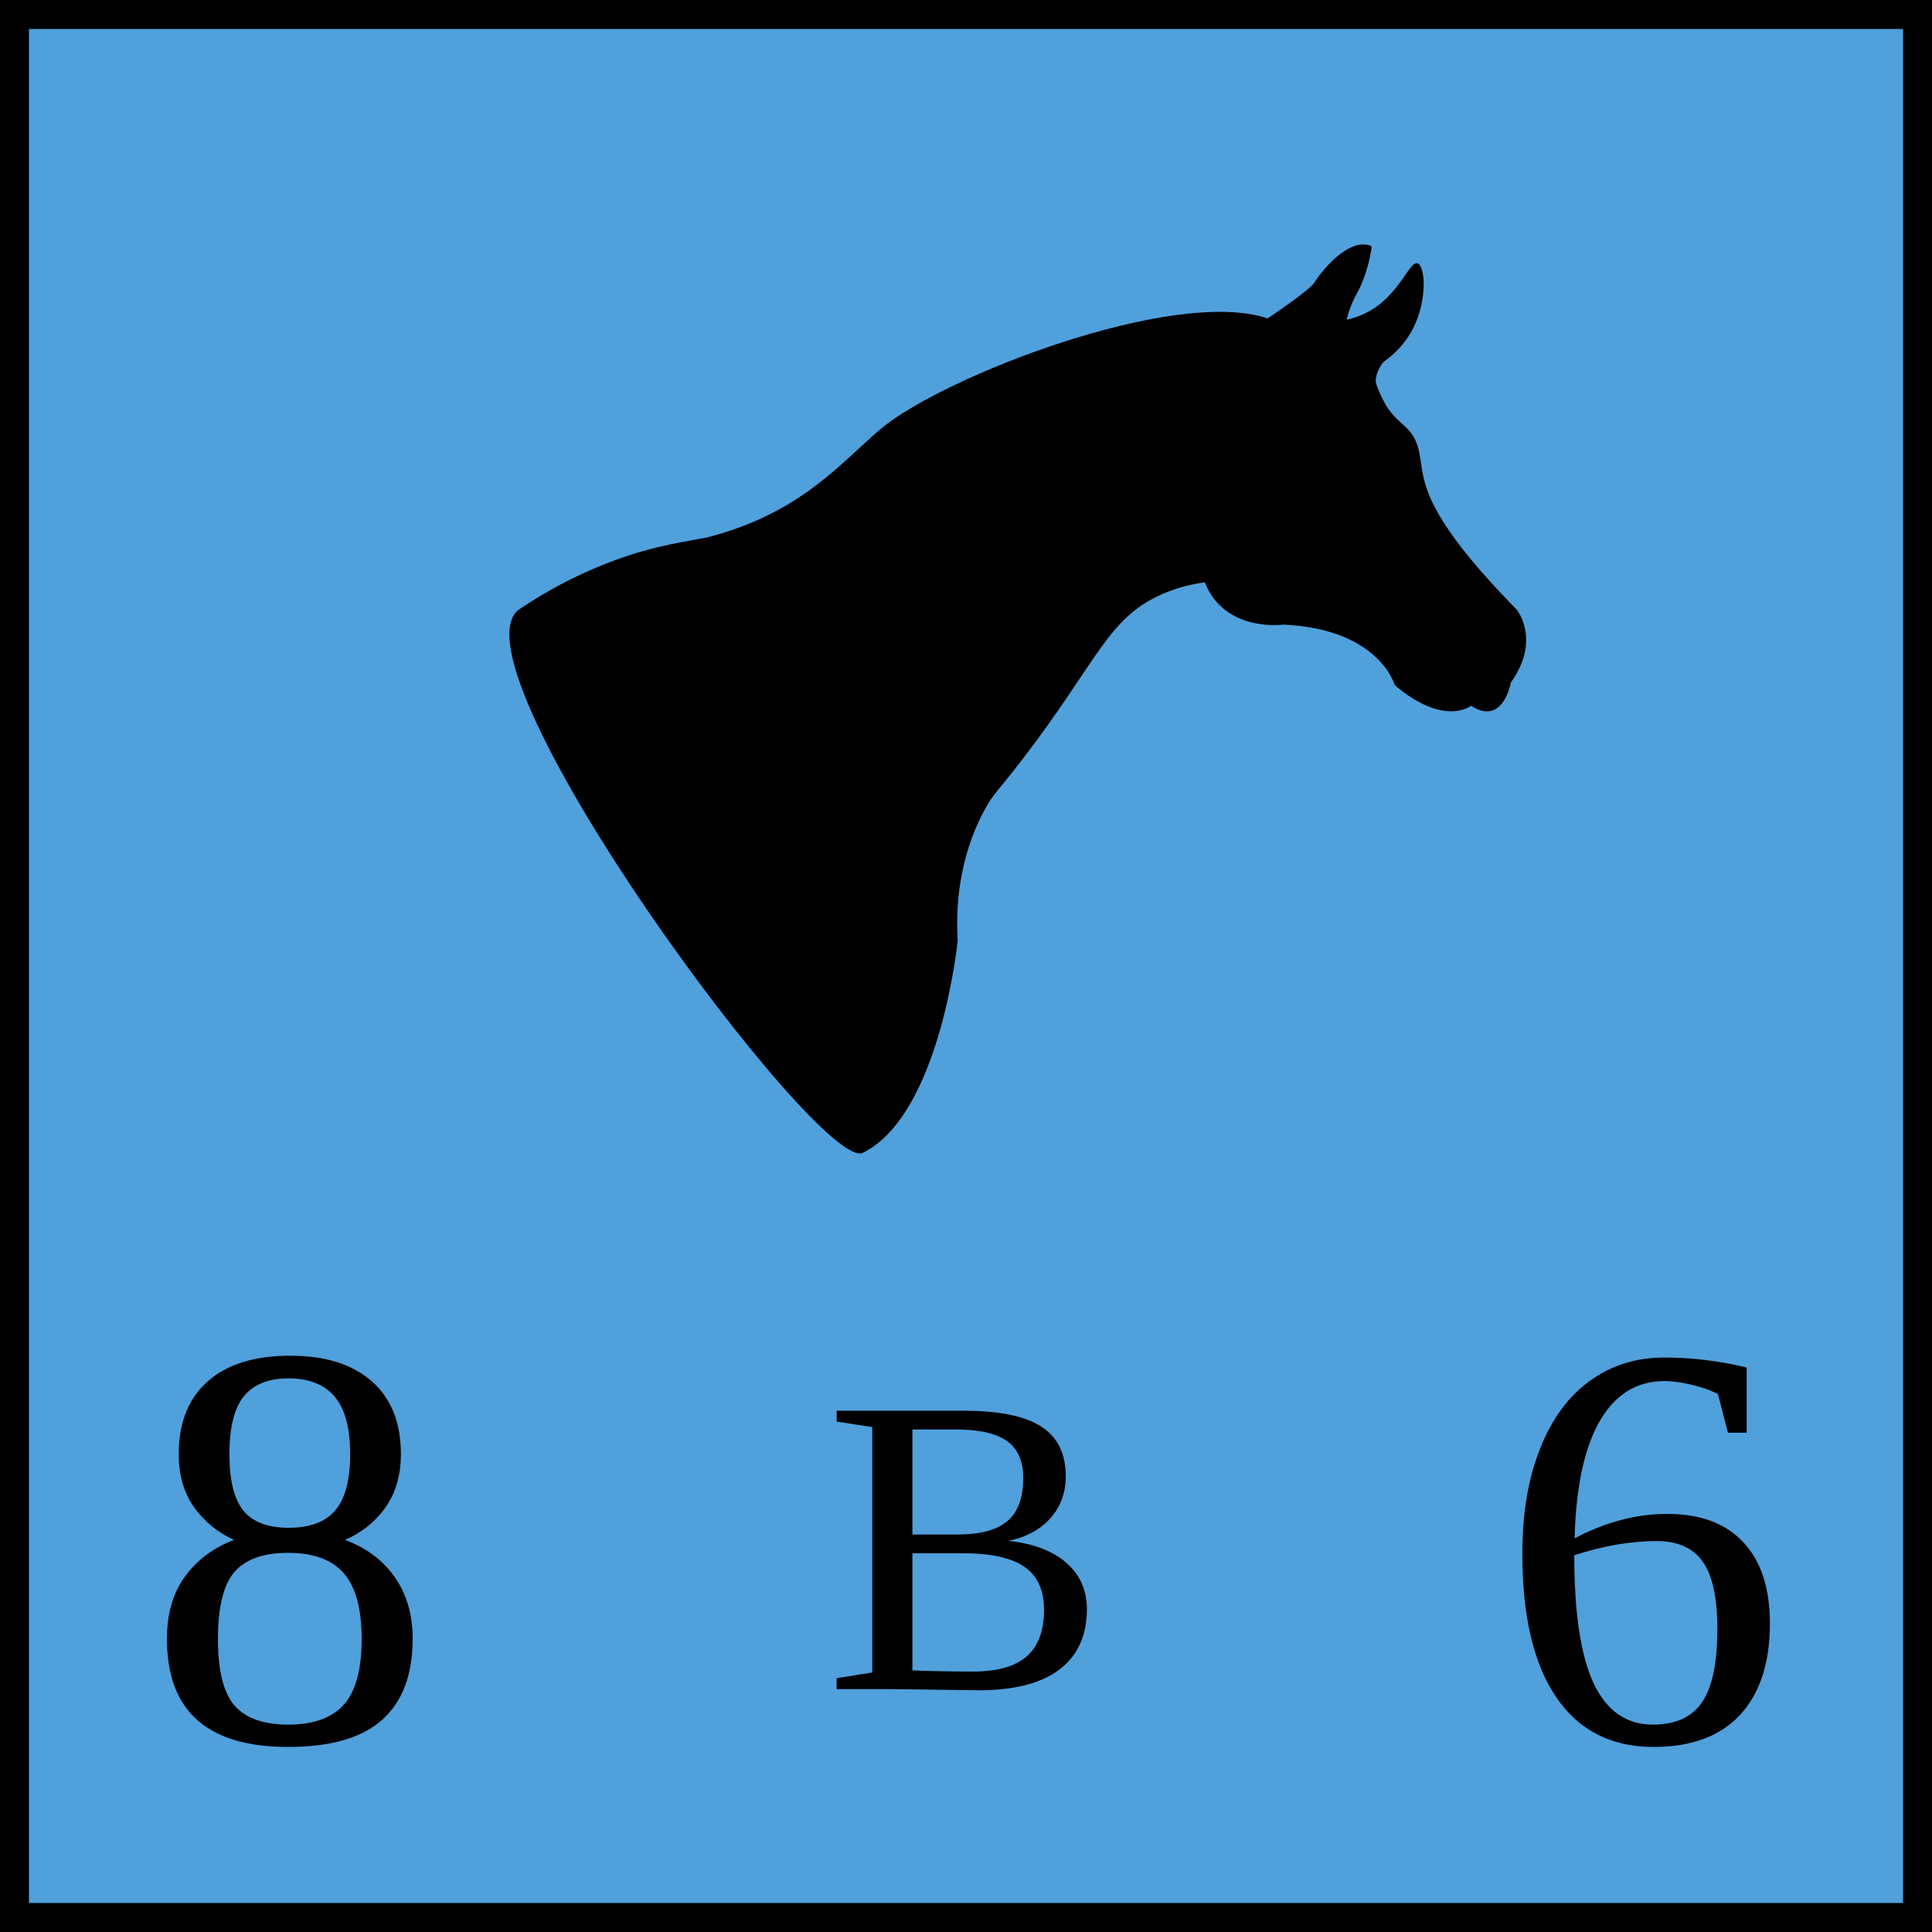
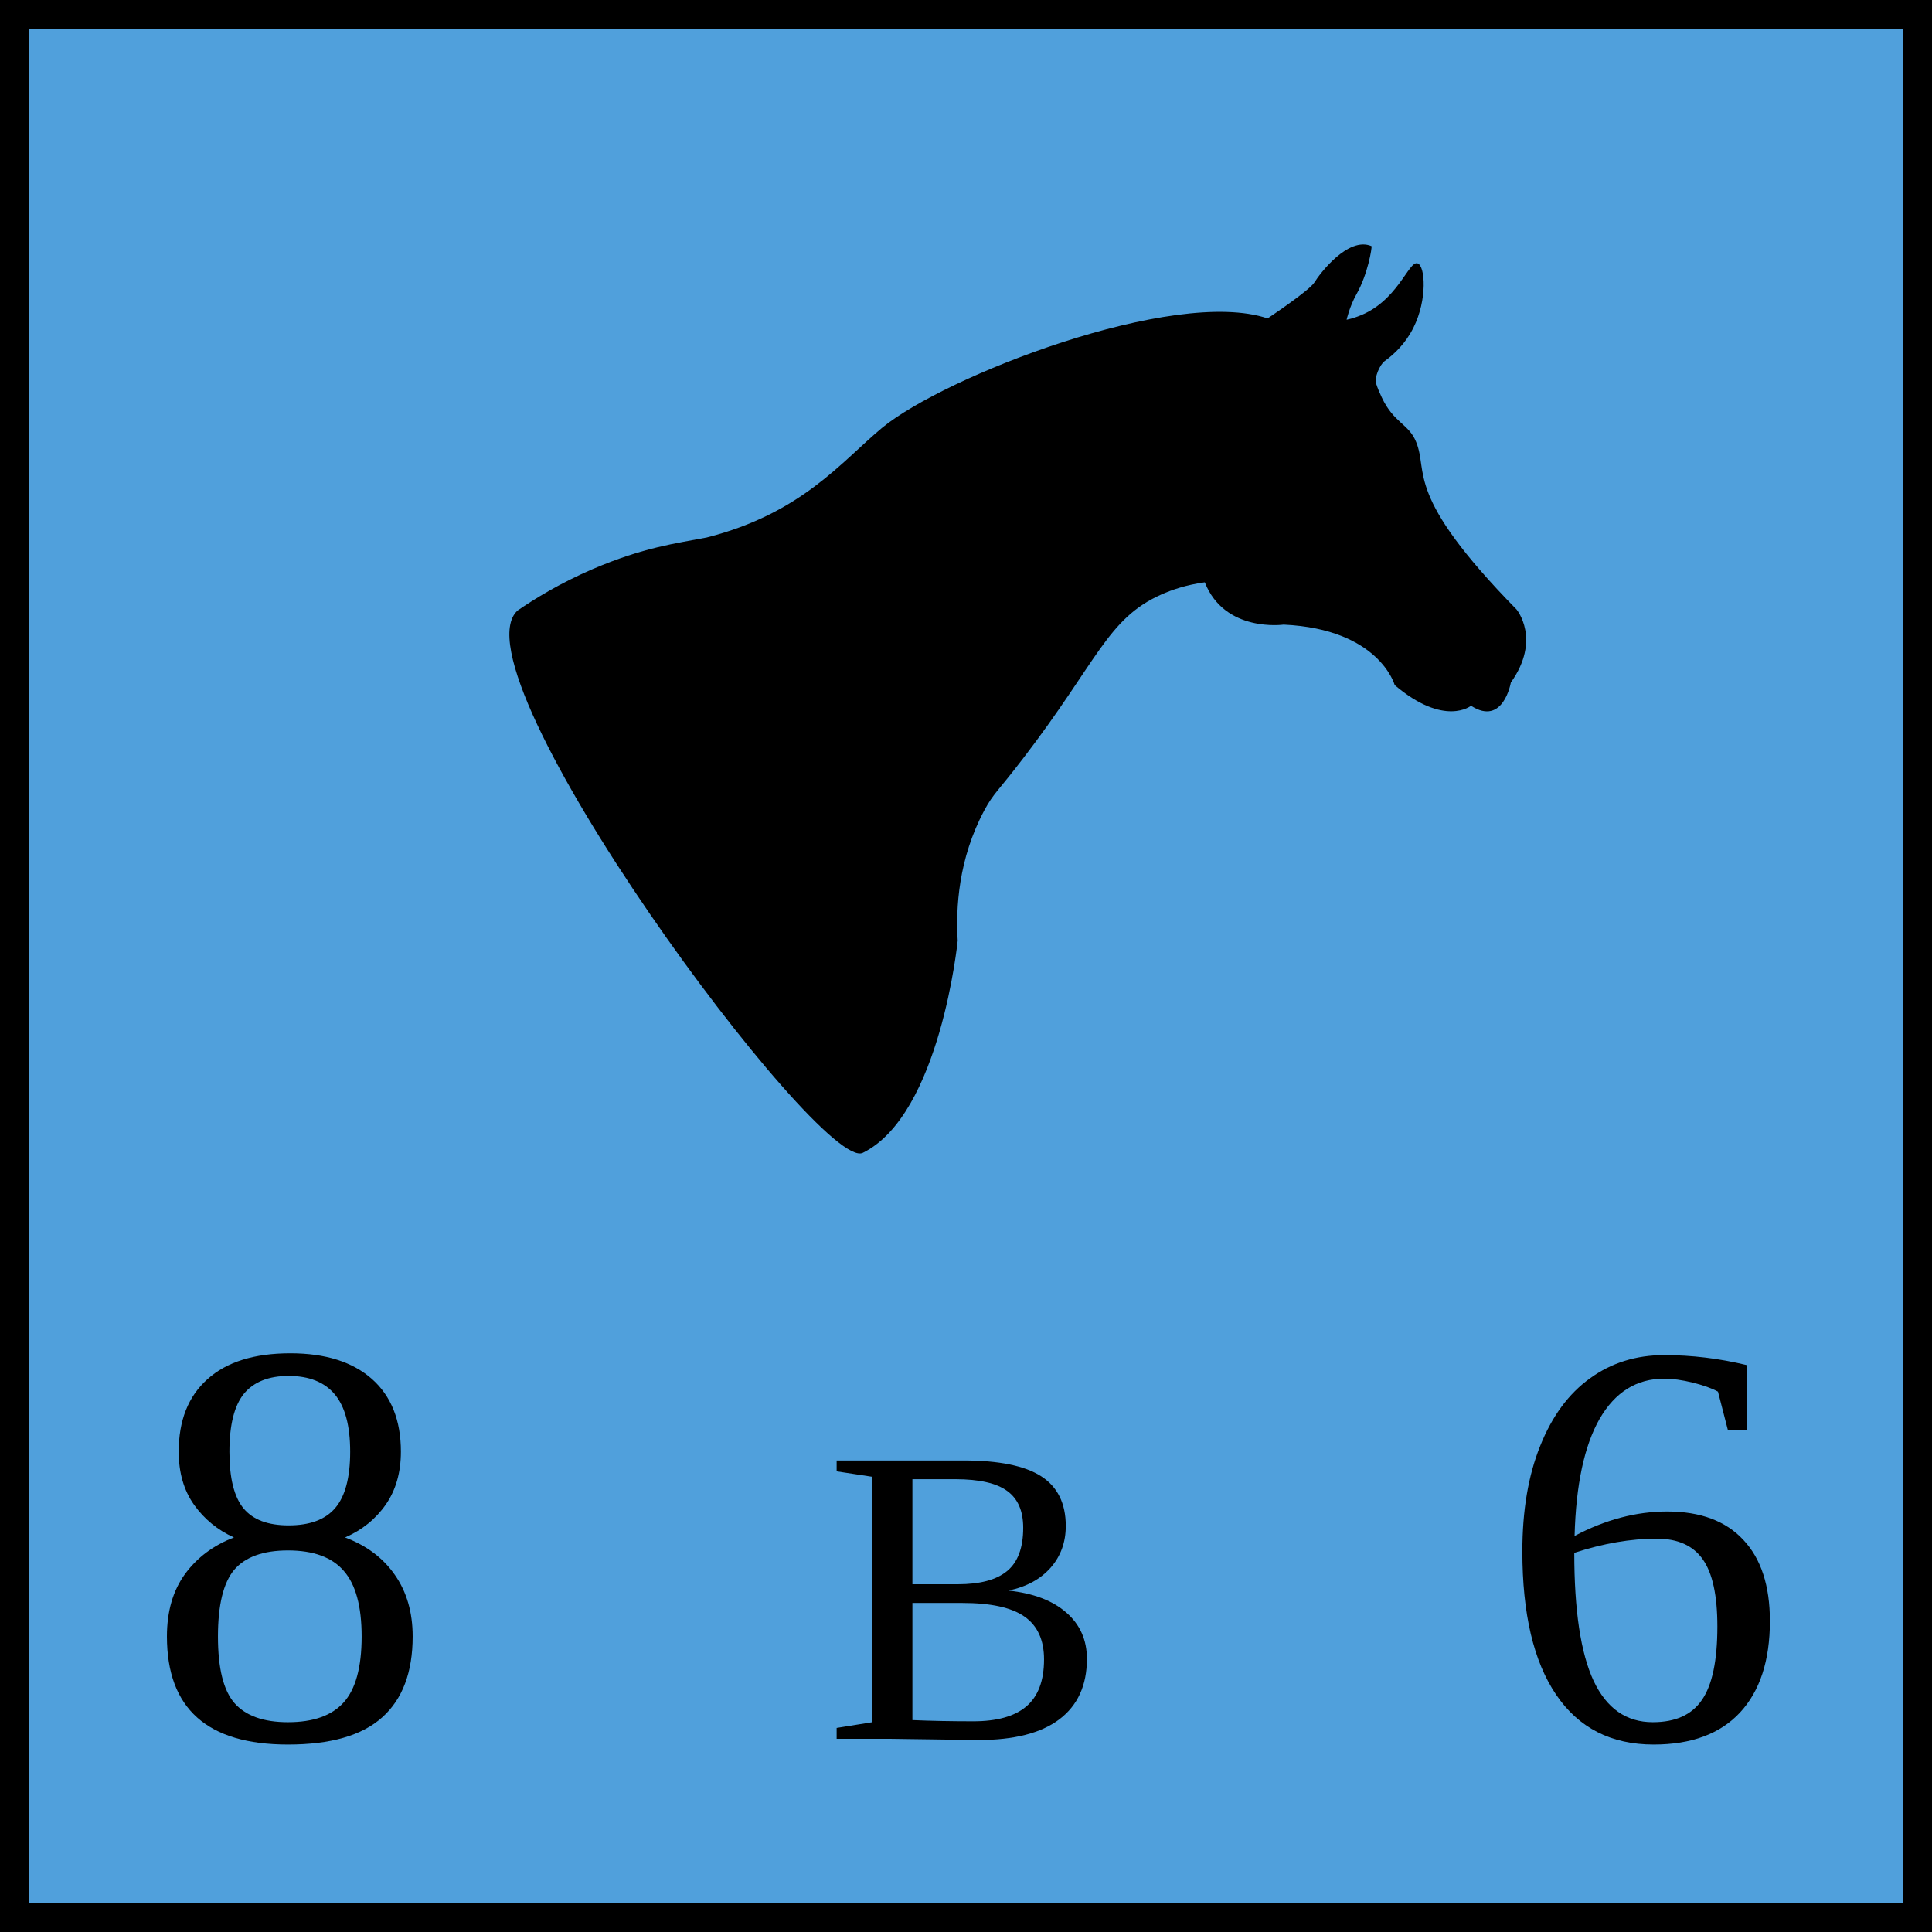
<svg xmlns="http://www.w3.org/2000/svg" width="100" height="100">
  <rect width="100" height="100" fill="rgb(80,160,220)" stroke="black" stroke-width="3" />
  <g transform="translate(20,5) scale(0.1,0.1)">
    <path id="horse_path" d="M533.7,86.3c4,1.2,5.2,18.7-2.1,33.3      c-4.1,8.2-9.9,13.7-14.9,17.3c-2.5,1.8-5.5,8.7-4.4,11.7c0.7,2.2,1.7,4.6,2.9,7.1c6.3,13.4,14,13.6,17.8,23.1      c6.5,15.9-6.4,27.1,52,86.7c0,0,12.9,15.5-3,37.8c0,0-3.9,22.8-20.6,12c0,0-13.7,11.2-39.5-10.7c0,0-7.9-29-57.5-31.3      c0,0-30.5,4.3-40.8-21.9c-9.6,1.3-17.1,3.9-22.7,6.4c-27.8,12.5-32.8,34.5-71.3,84.7c-13.4,17.5-15.3,18-20.1,26.9      c-13.5,25.2-14.8,50.6-13.8,67.5c0,0-9,90-49.1,109.8C224.7,557.5,32.9,297.9,67.9,266c8.6-5.9,21.8-14.1,39-21.5      c26.5-11.3,42.8-13.2,58.9-16.3c49.2-12.5,69.8-39.3,90.7-56.7c32.1-26.6,151.1-73,199.6-56.7c0,0,21.7-14.4,24.3-18.7      c2.6-4.3,17.4-23.9,29.5-18.7c0.3,0.8-1.9,14.5-7.8,24.9c-3.6,6.4-5.1,13.2-5.1,13.2c1.4-0.3,3.4-0.8,5.8-1.7      C523.5,106.3,529,84.9,533.7,86.3z" />
  </g>
-   <g id="attributes" text-anchor="middle" dominant-baseline="central" font-size="30">
+   <g id="attributes" text-anchor="middle" font-size="30">
    <g id="shield_wall_defense">
-       <text x="85" y="80">6</text>
+       <text x="85" y="90">6</text>
    </g>
    <g id="shield_wall_attack">
-       <text x="15" y="80">8</text>
+       <text x="15" y="90">8</text>
    </g>
    <g id="morale_rating">
-       <text x="50" y="80" font-size="22">B</text>
+       <text x="50" y="90" font-size="22">B</text>
    </g>
  </g>
</svg>
